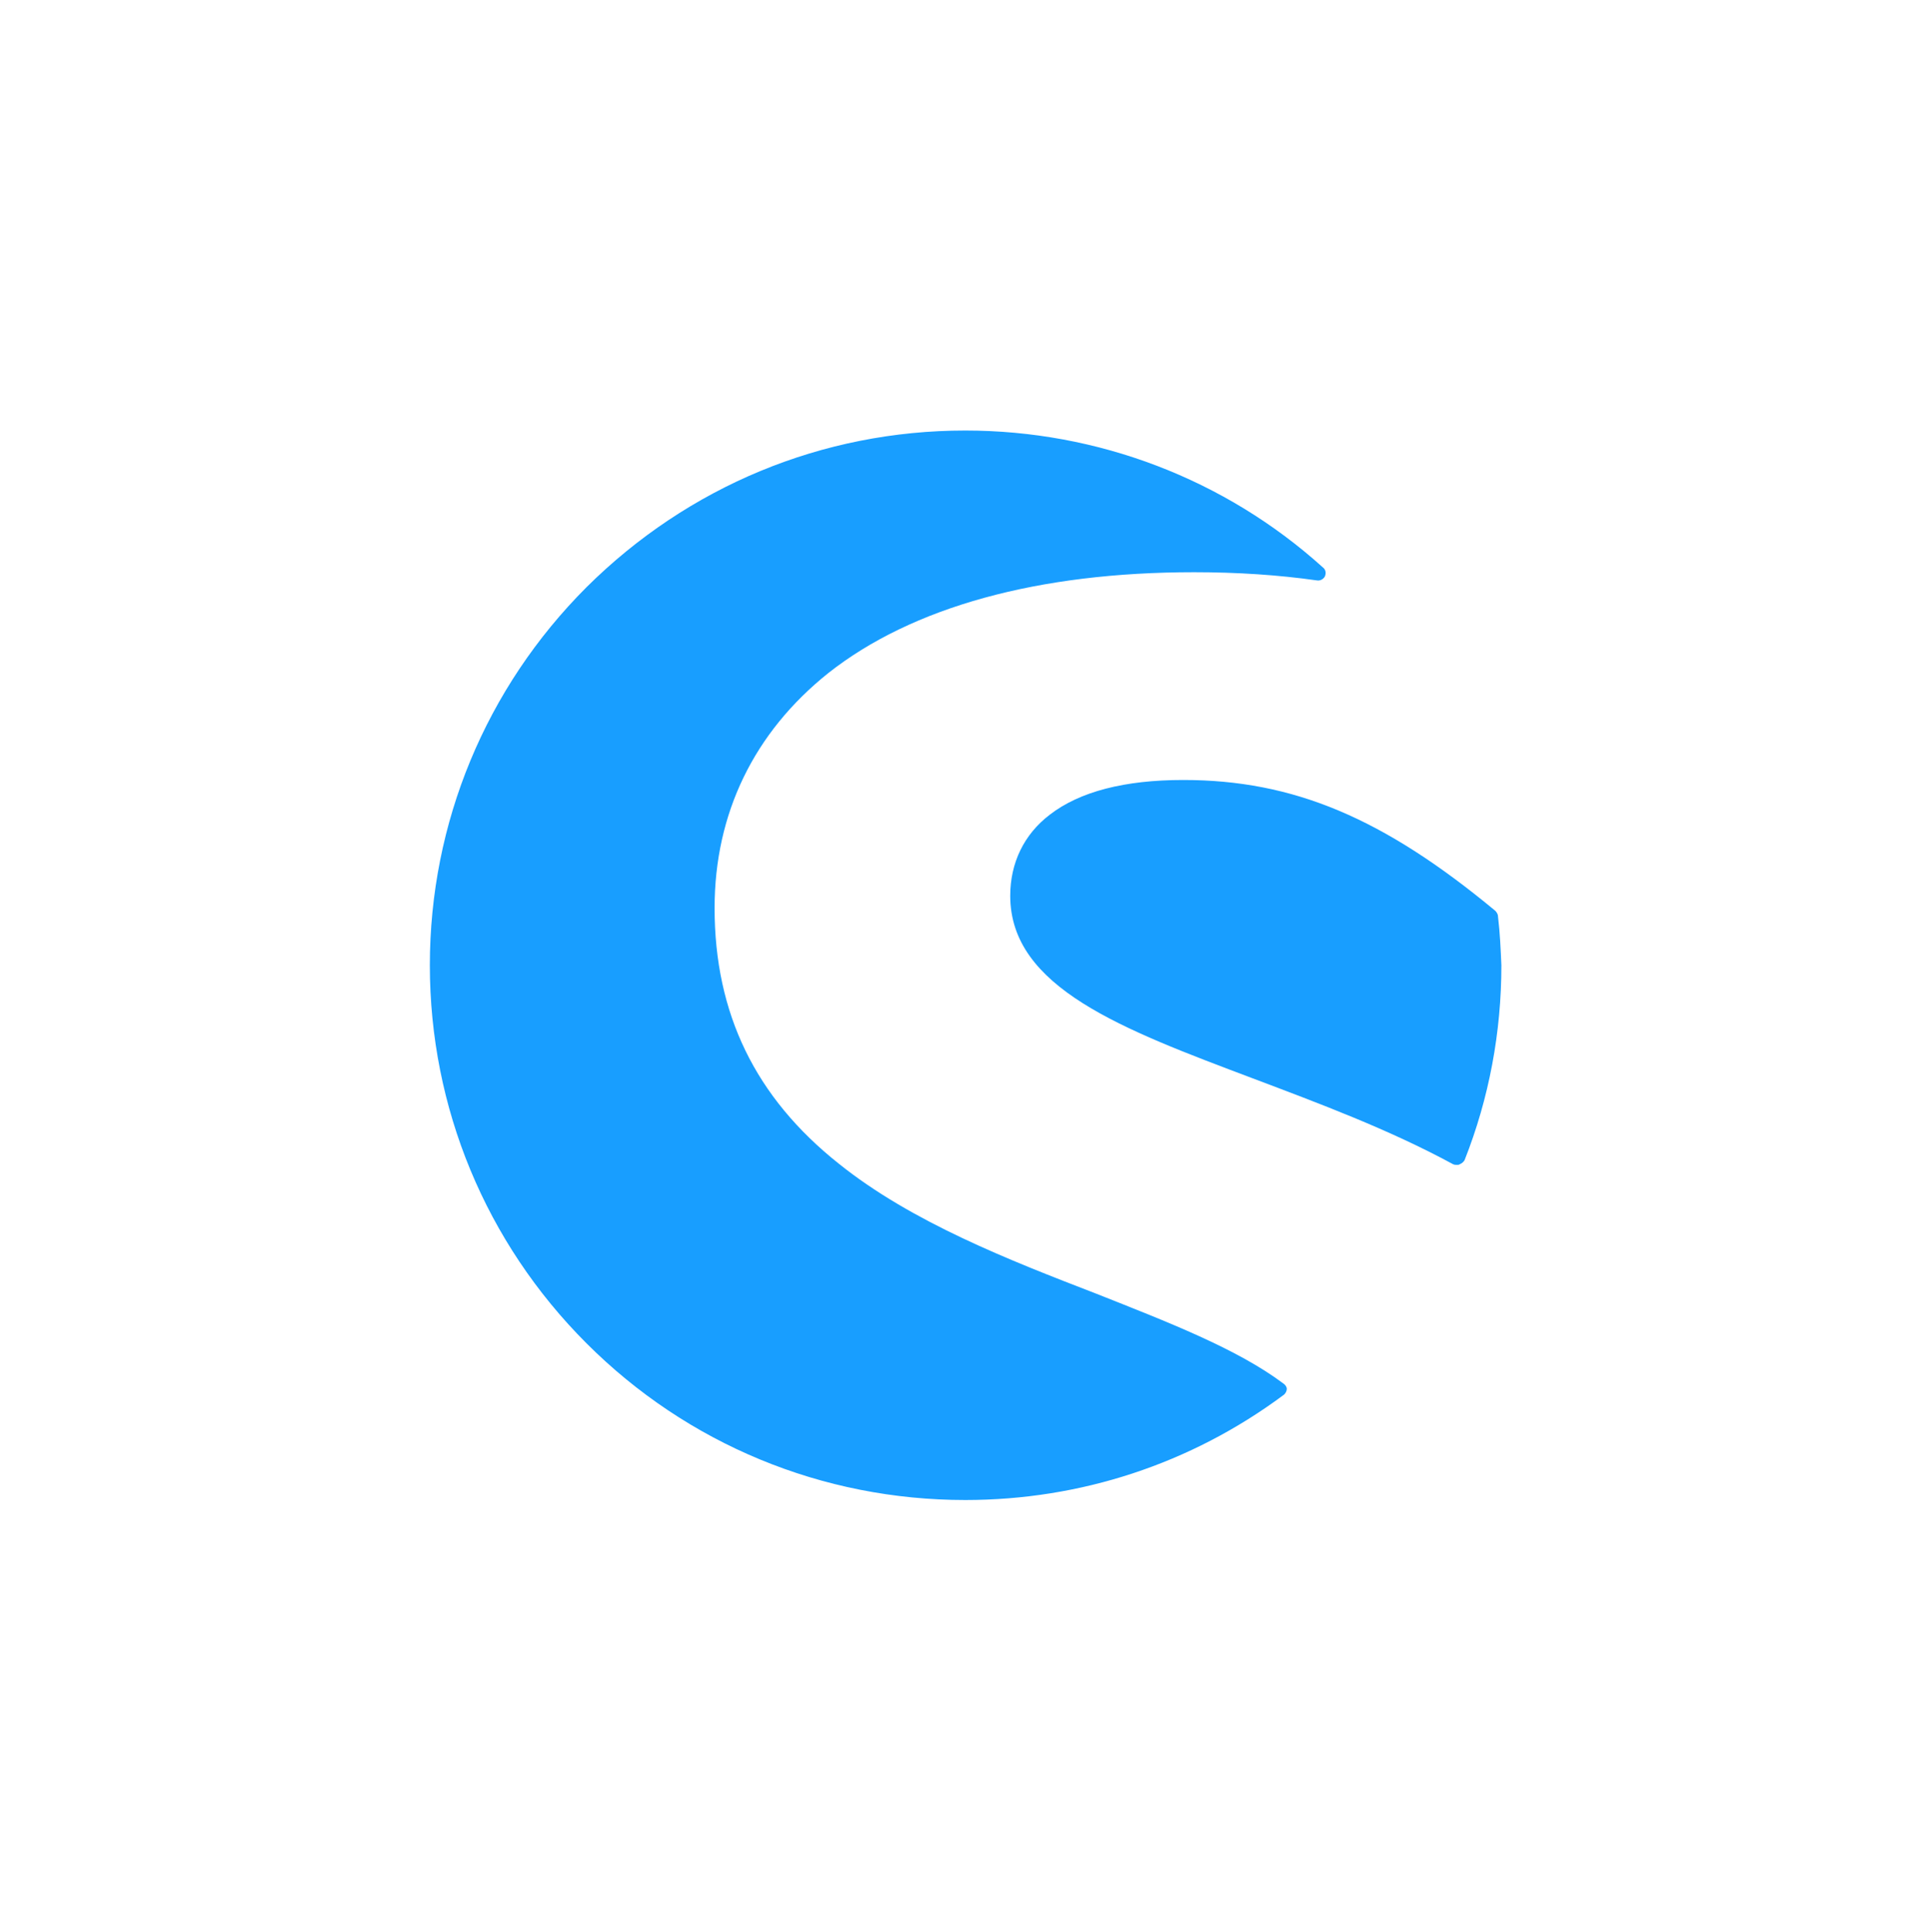
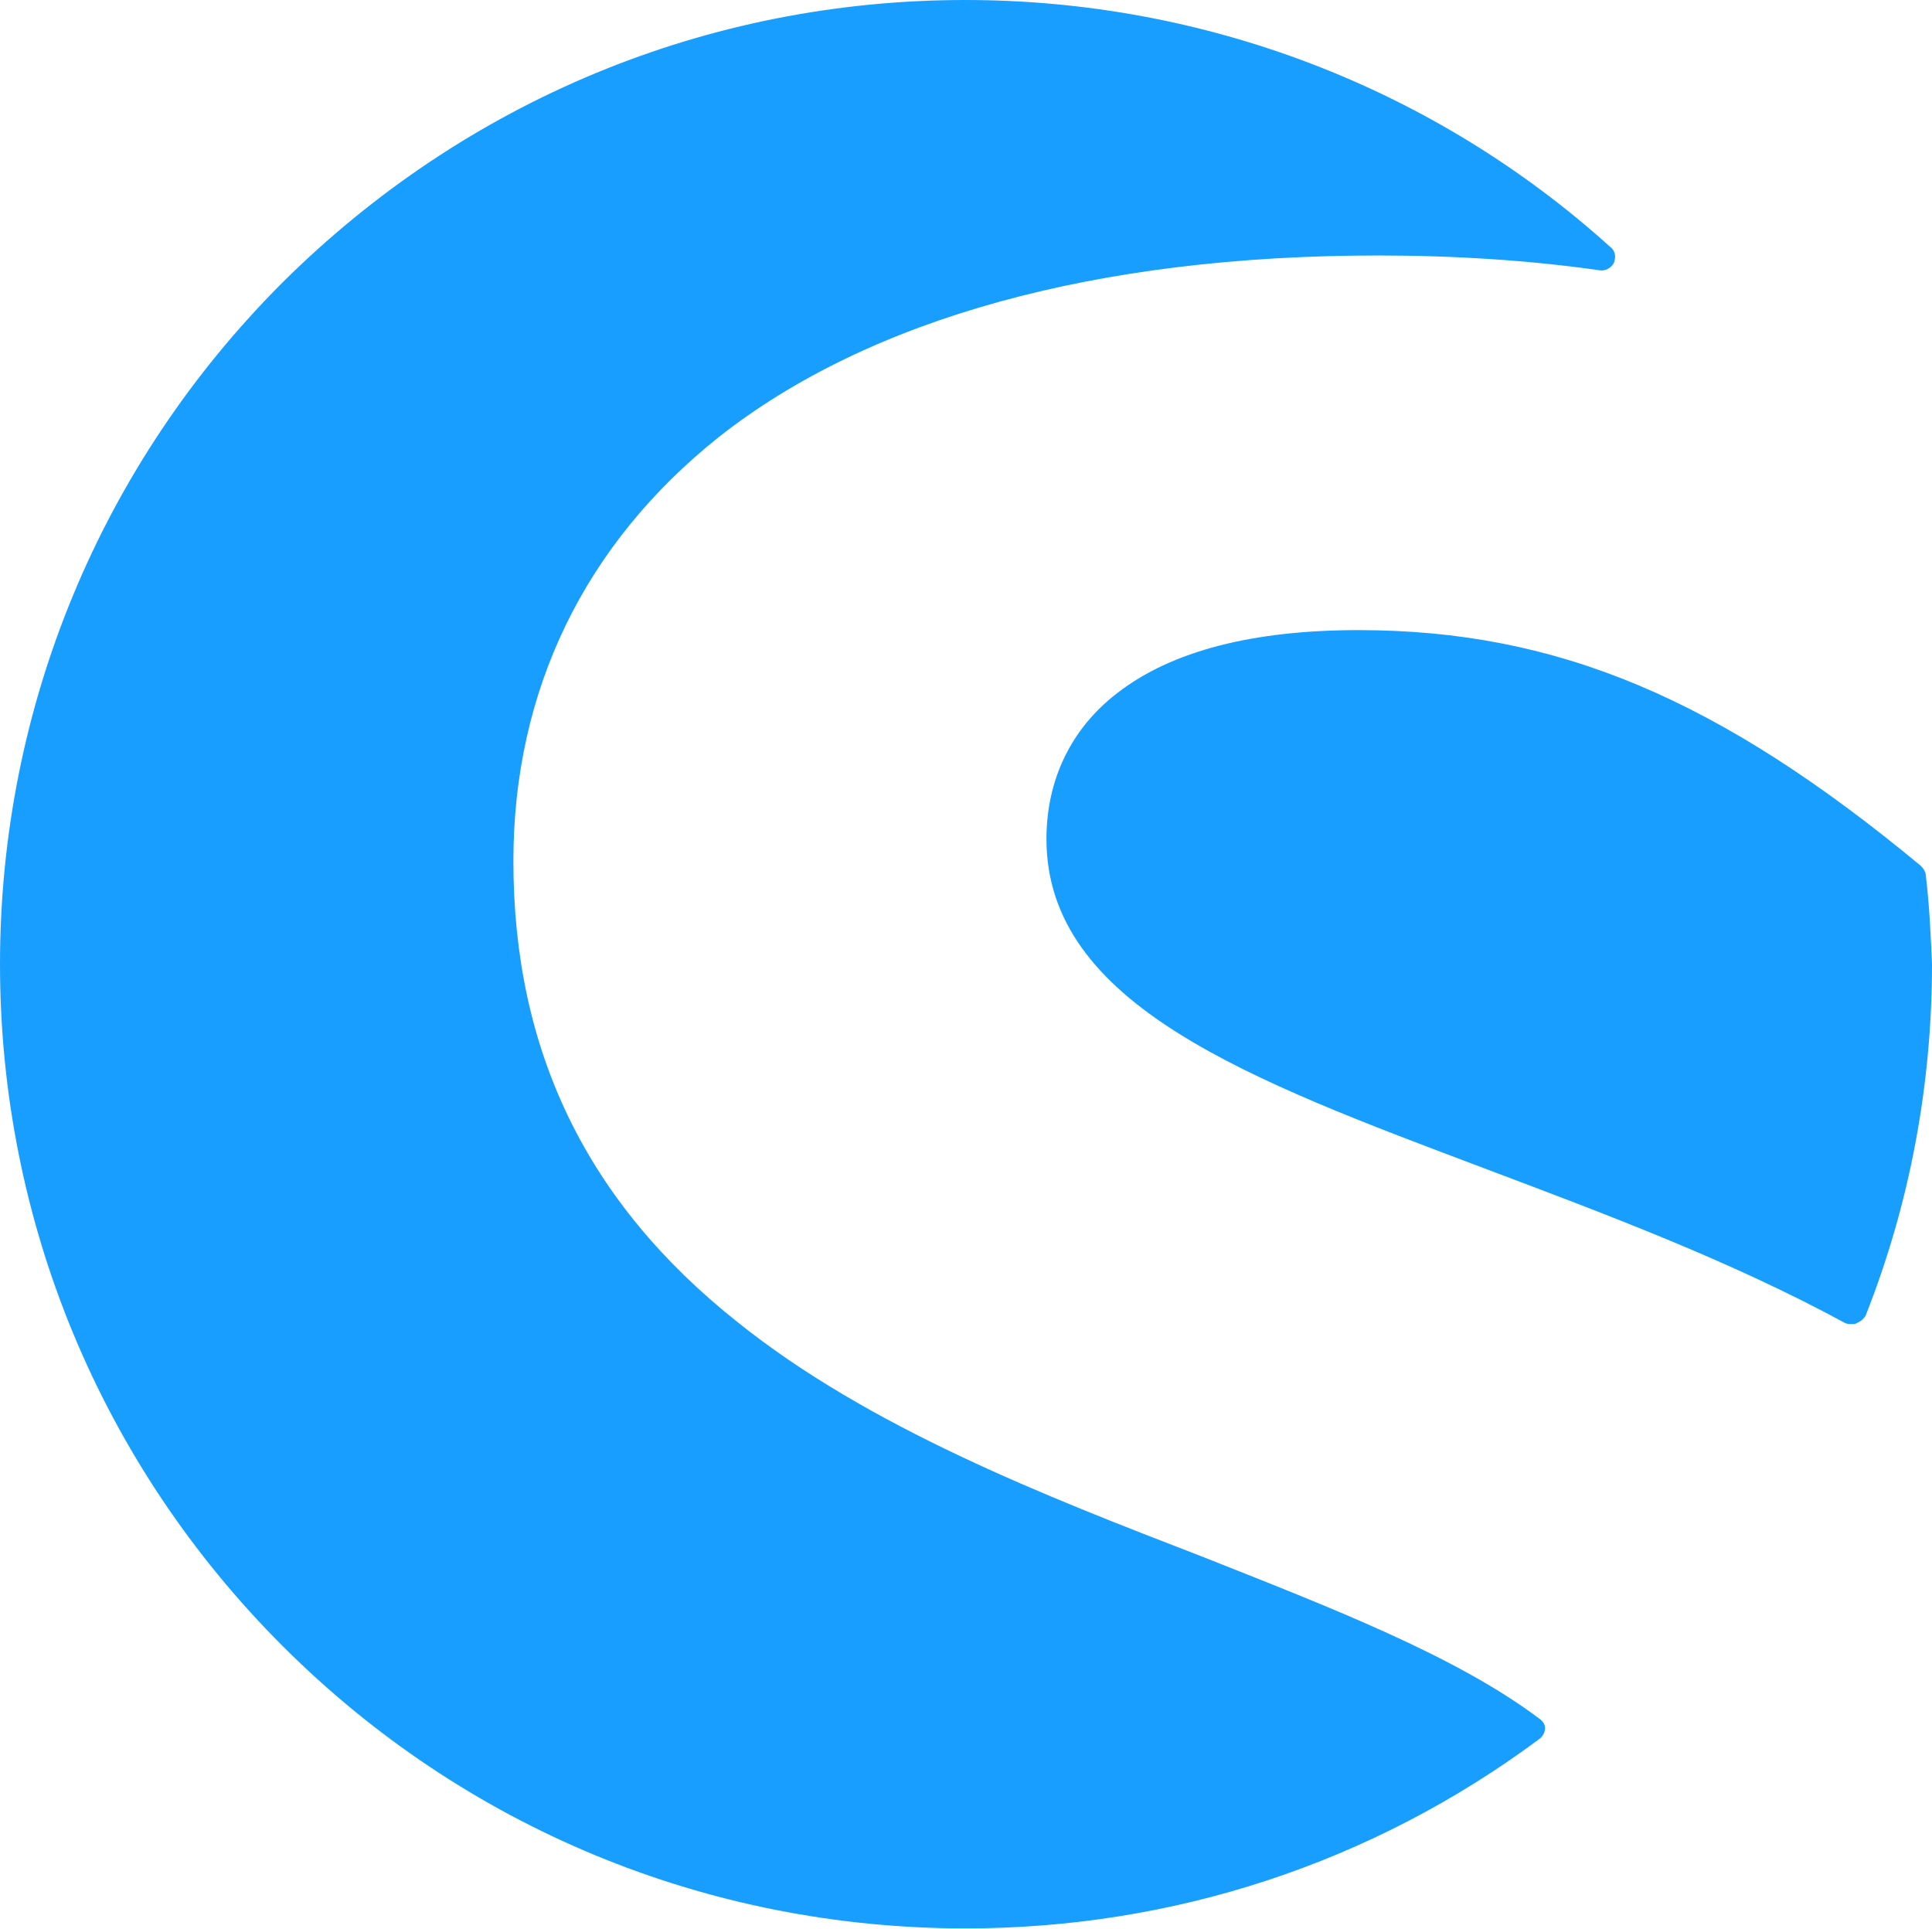
- <svg xmlns="http://www.w3.org/2000/svg" version="1.1" id="Ebene_1" x="0px" y="0px" viewBox="0 0 283.5 283.5" style="enable-background:new 0 0 283.5 283.5;" xml:space="preserve">
-   <style type="text/css">
- 	.st0{fill:#189EFF;}
- </style>
+ <svg xmlns="http://www.w3.org/2000/svg" version="1.1" id="Ebene_1" x="0px" y="0px" viewBox="63.1 63.2 157.3 157" style="enable-background:new 0 0 283.5 283.5;" xml:space="preserve">
+   <style type="text/css">	.st0{fill:#189EFF;}</style>
  <g id="XMLID_985_">
    <path id="XMLID_987_" class="st0" d="M188.4,203.1c-6.8-5.1-16.9-9-27.5-13.2c-12.7-4.9-27.1-10.5-37.8-19.1   c-12.2-9.7-18.2-22-18.2-37.5c0-13.9,5.8-25.8,16.7-34.5c12.3-9.7,30.8-14.8,53.7-14.8c6.3,0,12.4,0.4,18,1.2   c0.5,0.1,1-0.2,1.2-0.6c0.2-0.5,0.1-1-0.3-1.3c-14.4-13-33.1-20.1-52.5-20.1c-21,0-40.7,8.2-55.6,23c-14.8,14.8-23,34.6-23,55.5   s8.2,40.7,23,55.5c14.8,14.8,34.6,23,55.6,23c16.9,0,33.1-5.3,46.7-15.4c0.3-0.2,0.5-0.6,0.5-0.9   C188.9,203.6,188.7,203.3,188.4,203.1z" />
    <path id="XMLID_986_" class="st0" d="M219.9,134.5c0-0.3-0.2-0.6-0.4-0.8c-16.4-13.6-29.6-19.2-45.8-19.2c-8.6,0-15.2,1.7-19.6,5.1   c-3.8,2.9-5.8,7.1-5.8,11.9c0,13.5,16.5,19.6,35.6,26.8c9.8,3.7,20,7.5,29.4,12.6c0.2,0.1,0.4,0.1,0.6,0.1c0.1,0,0.3,0,0.4-0.1   c0.3-0.1,0.6-0.4,0.7-0.6c3.6-9.1,5.4-18.8,5.4-28.6C220.3,139.4,220.2,137,219.9,134.5z" />
  </g>
</svg>
